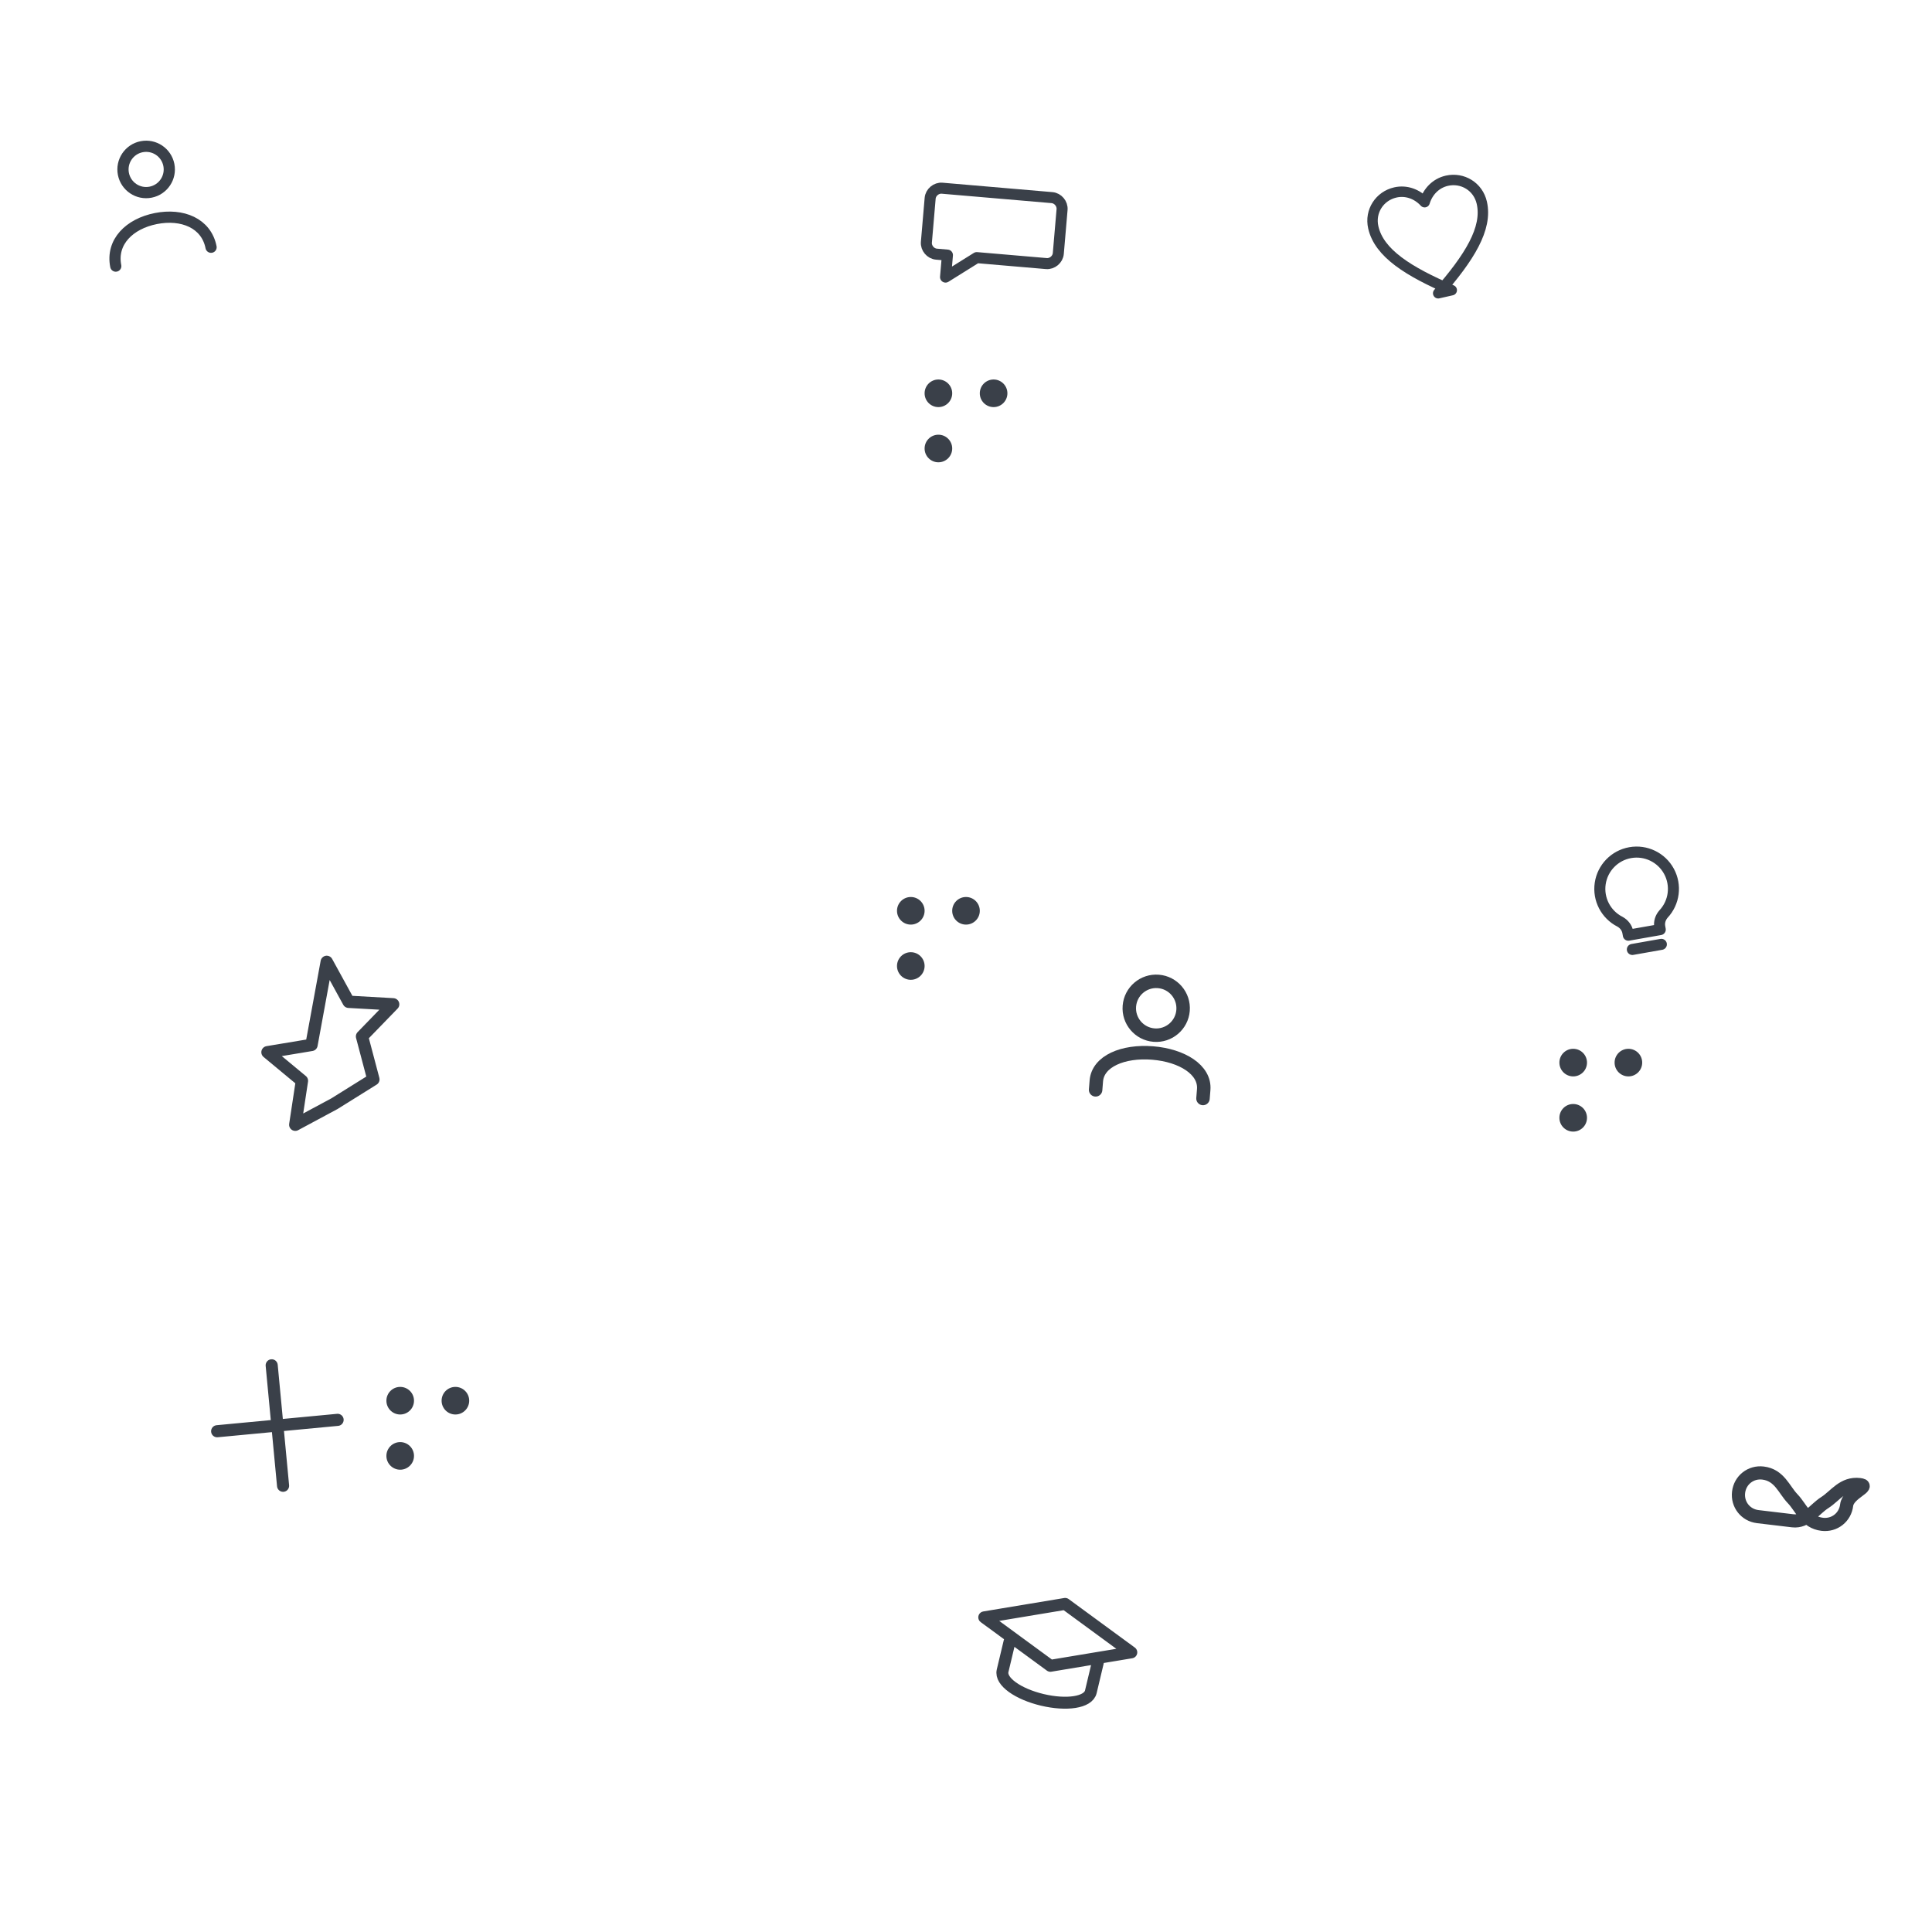
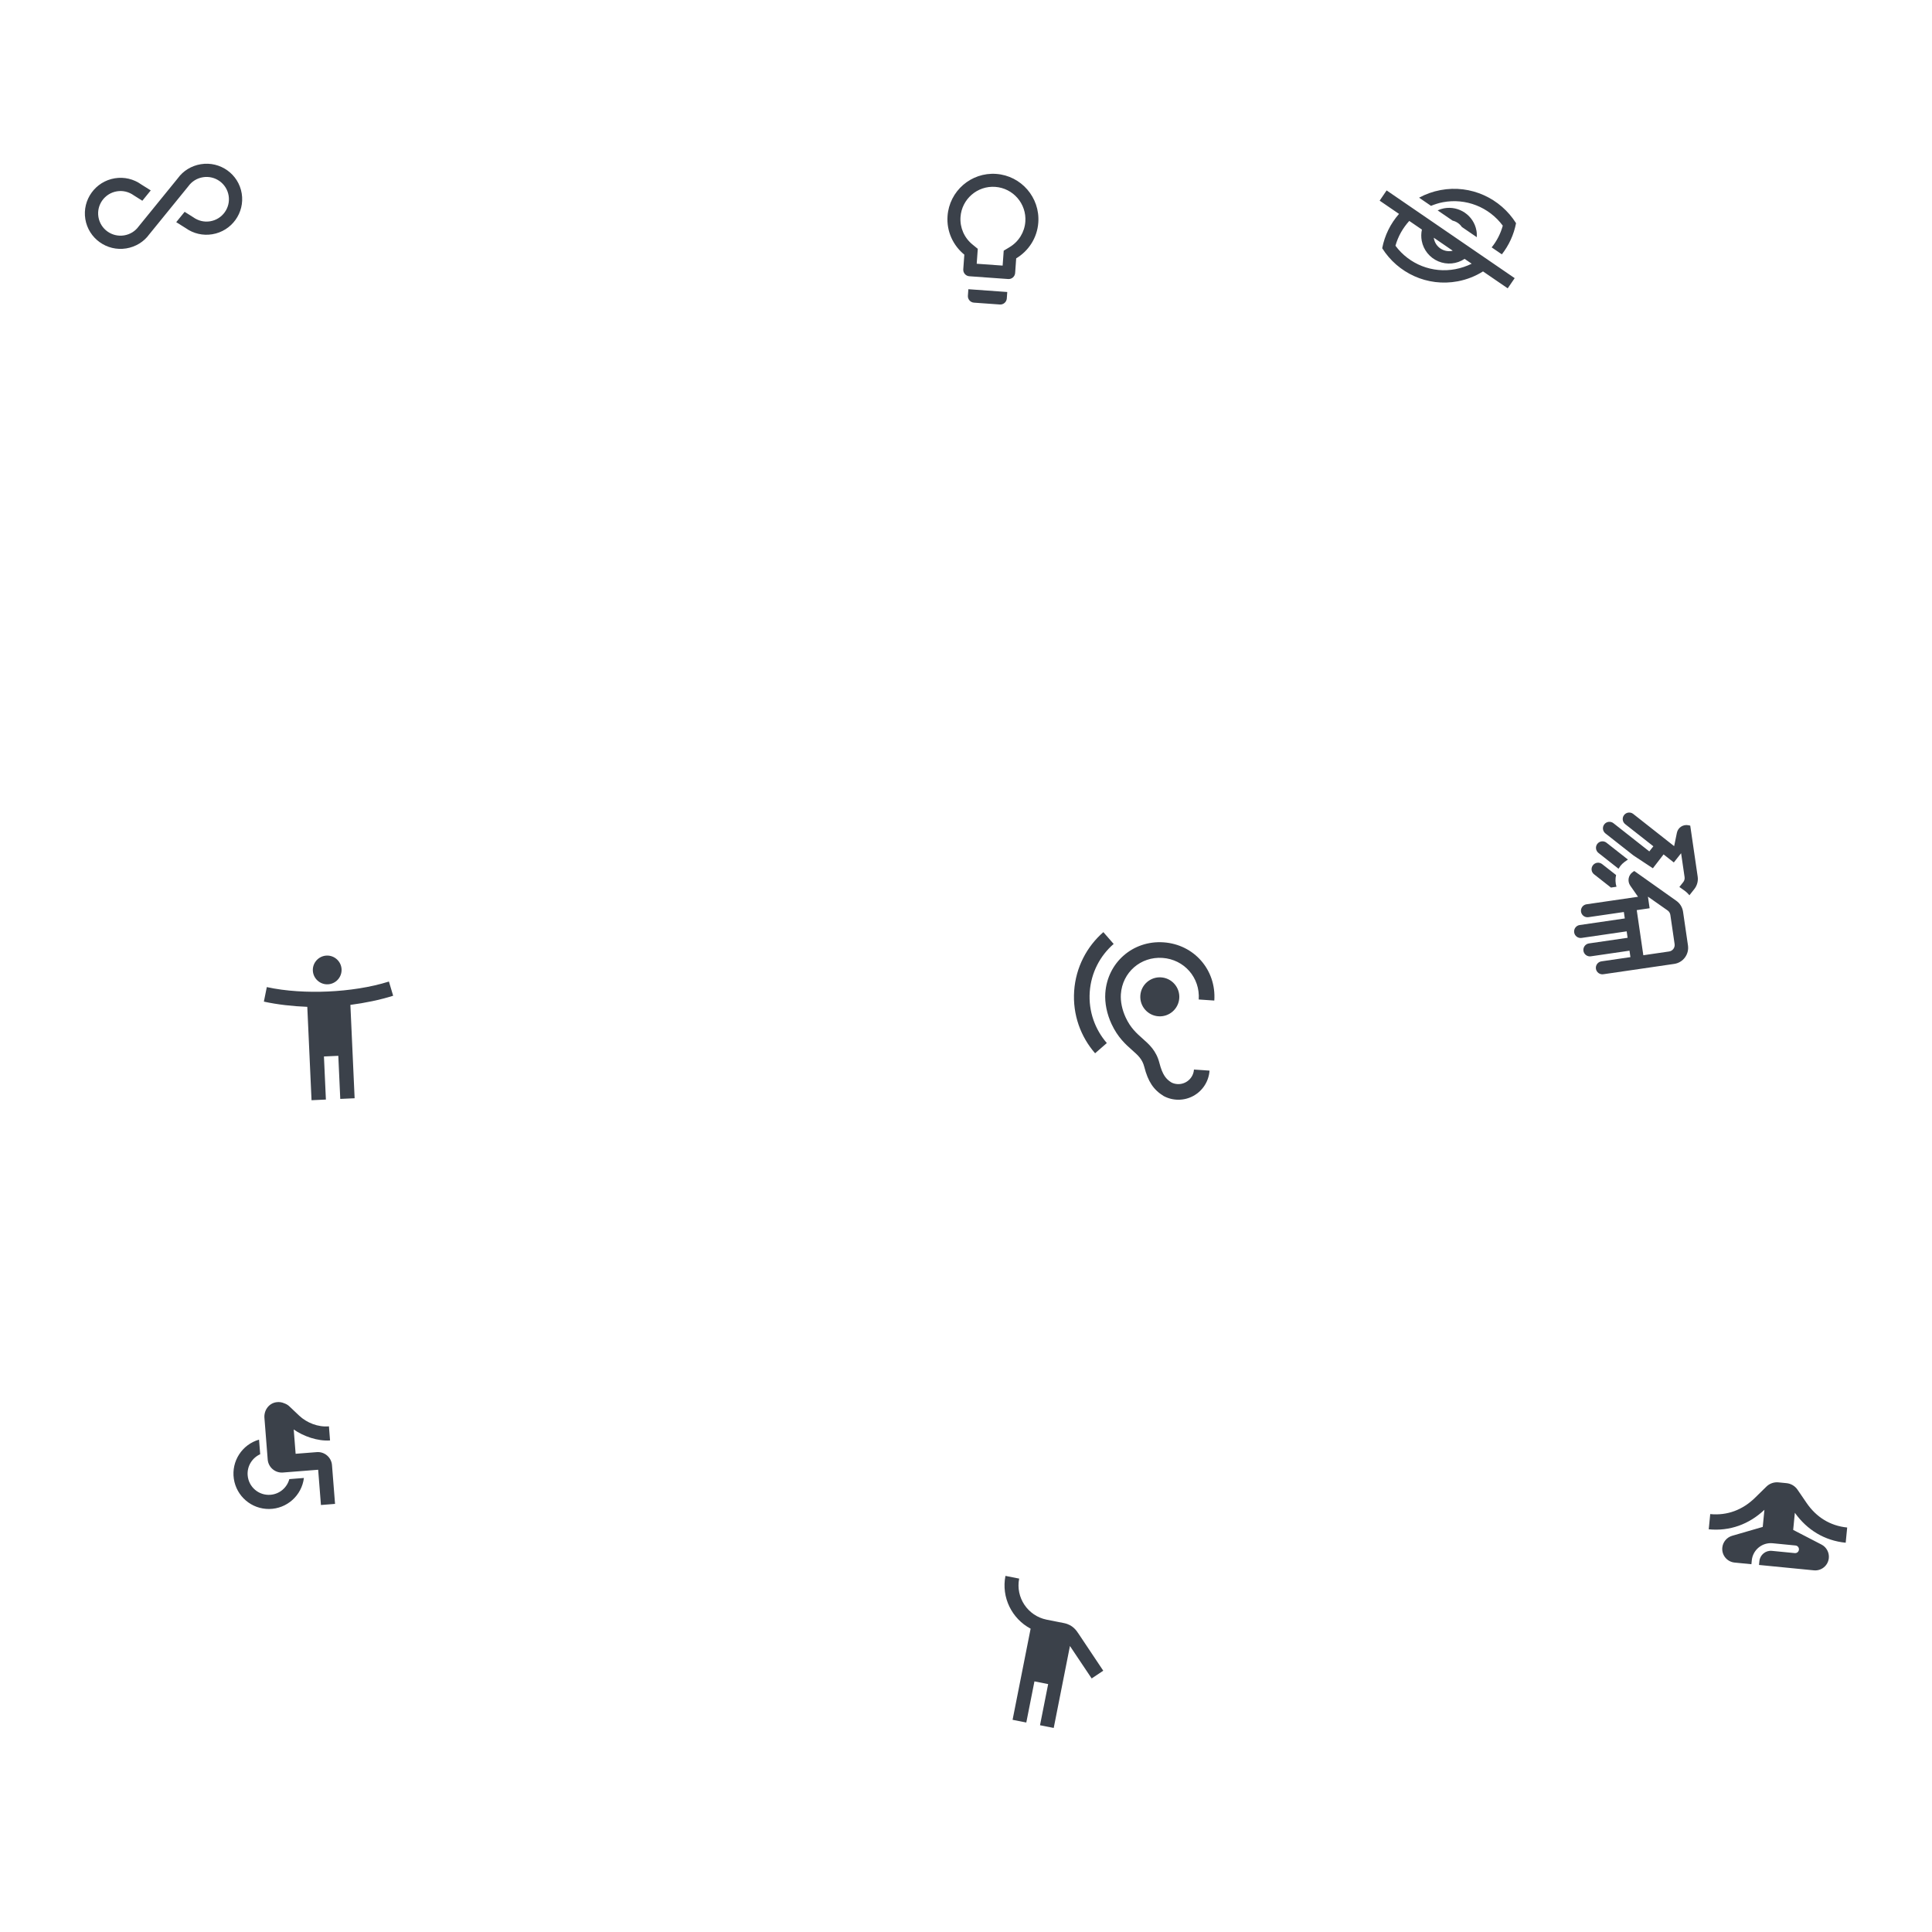
<svg xmlns="http://www.w3.org/2000/svg" width="280" height="280" viewBox="0 0 280 280">
-   <g fill="none" stroke="#3a4049" stroke-width="1.5" stroke-linecap="round" stroke-linejoin="round">
-     <g transform="translate(22.0,28.7) rotate(-11.2) scale(1.083) translate(-12,-12)">
-       <path d="M12 11.2a3.1 3.1 0 1 0 0-6.2 3.1 3.1 0 0 0 0 6.2zM5.5 20c0-3.3 2.9-5.2 6.5-5.2s6.5 1.9 6.5 5.2" />
+   <g fill="#3b414a">
+     <g transform="translate(23.7,29.9) rotate(-9.3) scale(0.957) translate(-12,-12)">
+       <path d="M18.6 6.62c-1.44 0-2.8.56-3.77 1.53L7.8 14.39c-.64.64-1.49.99-2.4.99-1.87 0-3.39-1.51-3.39-3.38S3.53 8.62 5.4 8.62c.91 0 1.76.35 2.44 1.03l1.13 1 1.51-1.34L9.22 8.2A5.37 5.37 0 0 0 5.4 6.62C2.42 6.62 0 9.04 0 12s2.42 5.38 5.4 5.38c1.44 0 2.8-.56 3.77-1.53l7.03-6.24c.64-.64 1.49-.99 2.4-.99 1.87 0 3.39 1.51 3.39 3.38s-1.52 3.38-3.39 3.38c-.9 0-1.76-.35-2.44-1.03l-1.14-1.01-1.51 1.34 1.27 1.12a5.386 5.386 0 0 0 3.82 1.57c2.98 0 5.4-2.41 5.4-5.38s-2.42-5.37-5.4-5.37z" />
    </g>
-     <g transform="translate(144.0,33.8) rotate(4.9) scale(1.066) translate(-12,-12)">
-       <path d="M4.5 6.5h15c.8 0 1.5.7 1.5 1.5v6c0 .8-.7 1.5-1.5 1.5H10l-4 3v-3H4.5C3.7 15.5 3 14.8 3 14V8c0-.8.7-1.5 1.5-1.5z" />
+     <g transform="translate(143.7,34.6) rotate(4.1) scale(0.942) translate(-12,-12)">
+       <path d="M9 21c0 .55.45 1 1 1h4c.55 0 1-.45 1-1v-1H9v1zm3-19C8.14 2 5 5.14 5 9c0 2.38 1.19 4.47 3 5.74V17c0 .55.45 1 1 1h6c.55 0 1-.45 1-1v-2.26c1.81-1.27 3-3.36 3-5.74 0-3.86-3.14-7-7-7zm2.85 11.1-.85.6V16h-4v-2.3l-.85-.6A4.997 4.997 0 0 1 7 9c0-2.76 2.24-5 5-5s5 2.24 5 5c0 1.63-.8 3.16-2.15 4.1z" />
    </g>
-     <g transform="translate(208.5,33.7) rotate(-12.8) scale(1.008) translate(-12,-12)">
-       <path d="M12 20.5C6.5 16.5 3 13 3 9.2 3 6.8 4.9 5 7.2 5c1.6 0 3 .9 3.8 2.3C11.8 5.9 13.2 5 14.8 5 17.1 5 19 6.8 19 9.2c0 3.8-3.5 7.3-9 11.3z" />
+     <g transform="translate(210.1,34.6) rotate(-10.6) scale(0.897) translate(-12,-12)">
+       <path d="M12 6a9.77 9.77 0 0 1 8.82 5.5 9.647 9.647 0 0 1-2.41 3.12l1.41 1.41c1.39-1.23 2.49-2.77 3.18-4.53C21.27 7.11 17 4 12 4c-1.27 0-2.49.2-3.64.57l1.65 1.65C10.66 6.09 11.32 6 12 6zm-1.07 1.14L13 9.21c.57.25 1.03.71 1.28 1.28l2.07 2.07c.08-.34.14-.7.14-1.07C16.5 9.01 14.48 7 12 7c-.37 0-.72.05-1.07.14zM2.01 3.87l2.68 2.68A11.738 11.738 0 0 0 1 11.5C2.73 15.89 7 19 12 19c1.52 0 2.98-.29 4.32-.82l3.42 3.42 1.41-1.41L3.42 2.45 2.01 3.87zm7.5 7.5 2.61 2.61c-.04.01-.08.02-.12.02a2.5 2.5 0 0 1-2.5-2.5c0-.05.01-.08.01-.13zm-3.4-3.4 1.75 1.75a4.6 4.6 0 0 0-.36 1.78 4.507 4.507 0 0 0 6.27 4.14l.98.98c-.88.24-1.8.38-2.75.38a9.77 9.77 0 0 1-8.82-5.5c.7-1.43 1.72-2.61 2.93-3.53z" />
    </g>
-     <g transform="translate(47.9,149.5) rotate(-3.1) scale(1.190) translate(-12,-12)">
-       <path d="M12 3.5l2.4 5 5.4.6-4 3.7 1.1 5.3L12 20.8l-4.9 2.3 1.1-5.3-4-3.7 5.4-.6z" />
+     <g transform="translate(47.8,148.9) rotate(-2.6) scale(1.042) translate(-12,-12)">
+       <path d="M20.5 6c-2.61.7-5.67 1-8.5 1s-5.89-.3-8.5-1L3 8c1.86.5 4 .83 6 1v13h2v-6h2v6h2V9c2-.17 4.14-.5 6-1l-.5-2zM12 6c1.1 0 2-.9 2-2s-.9-2-2-2-2 .9-2 2 .9 2 2 2z" />
    </g>
-     <g transform="translate(167.4,148.2) rotate(4.6) scale(1.301) translate(-12,-12)">
-       <path d="M6 20v-1c0-2.2 2.7-3.6 6-3.6s6 1.4 6 3.6v1M12 13.4a3 3 0 1 0 0-6 3 3 0 0 0 0 6z" />
+     <g transform="translate(165.6,147.7) rotate(3.9) scale(1.131) translate(-12,-12)">
+       <path d="M17 20c-.29 0-.56-.06-.76-.15-.71-.37-1.21-.88-1.71-2.38-.51-1.56-1.47-2.29-2.39-3-.79-.61-1.61-1.24-2.32-2.53C9.29 10.98 9 9.93 9 9c0-2.8 2.2-5 5-5s5 2.2 5 5h2c0-3.93-3.07-7-7-7S7 5.07 7 9c0 1.26.38 2.65 1.07 3.9.91 1.65 1.98 2.48 2.85 3.15.81.62 1.39 1.07 1.71 2.05.6 1.82 1.37 2.84 2.73 3.55A3.999 3.999 0 0 0 21 18h-2c0 1.1-.9 2-2 2zM7.64 2.64 6.22 1.22C4.23 3.21 3 5.96 3 9s1.23 5.79 3.22 7.78l1.41-1.41C6.01 13.74 5 11.49 5 9s1.01-4.74 2.64-6.36zM11.5 9a2.5 2.5 0 0 0 5 0 2.5 2.5 0 0 0-5 0z" />
    </g>
-     <g transform="translate(237.1,128.3) rotate(-10.0) scale(1.067) translate(-12,-12)">
-       <path d="M9 16.5a5 5 0 1 1 6 0c-.5.4-.8 1-.8 1.6v.4H9.8v-.4c0-.6-.3-1.2-.8-1.6zM10 20.5h4" />
+     <g transform="translate(236.8,129.1) rotate(-8.3) scale(0.944) translate(-12,-12)">
+       <path d="m12.49 13-.93-1.86c-.37-.74-.07-1.64.67-2.01l.26-.13 5.73 5.46c.5.47.78 1.13.78 1.81v5.23a2.5 2.5 0 0 1-2.5 2.5h-11c-.55 0-1-.45-1-1s.45-1 1-1H10v-1H4c-.55 0-1-.45-1-1s.45-1 1-1h6v-1H3c-.55 0-1-.45-1-1s.45-1 1-1h7v-1H4.5c-.55 0-1-.45-1-1s.45-1 1-1h7.99zm1.51.2V15h-2v7h4c.55 0 1-.45 1-1v-4.53c0-.27-.11-.54-.31-.73L14 13.2zm-2.22-6.08c-.84.4-1.17.62-1.63 1.19l-2.7-2.85A.996.996 0 1 1 8.9 4.09l2.88 3.03zM9.64 9.21a3.46 3.46 0 0 0-.2 1.79h-.86L6.31 8.61a.987.987 0 0 1 .04-1.41.996.996 0 0 1 1.41.04l1.88 1.97zm10.69 4.7.88-.83c.5-.47.79-1.13.79-1.82V3.35l-.27-.1c-.78-.28-1.64.12-1.92.9l-.71 1.96-5.5-5.8a.996.996 0 1 0-1.45 1.37l3.79 3.99-.73.69-4.82-5.08a.996.996 0 1 0-1.45 1.37l3.78 3.98L15.38 9l1.93-1.87 1.38 1.45L20 7.34v3.7c0 .28-.11.54-.31.73l-.7.66.61.58c.29.27.53.57.73.9z" />
    </g>
-     <g transform="translate(40.2,206.6) rotate(-5.4) scale(1.169) translate(-12,-12)">
-       <path d="M12 4.5v15M4.5 12h15" />
+     <g transform="translate(40.6,208.3) rotate(-4.5) scale(1.025) translate(-12,-12)">
+       <path d="M19 13v-2c-1.54.02-3.09-.75-4.07-1.83l-1.29-1.43c-.17-.19-.38-.34-.61-.45-.01 0-.01-.01-.02-.01H13c-.35-.2-.75-.3-1.19-.26C10.76 7.11 10 8.04 10 9.09V15c0 1.1.9 2 2 2h5v5h2v-5.5c0-1.1-.9-2-2-2h-3v-3.45c1.29 1.07 3.25 1.94 5 1.95zm-9 7c-1.66 0-3-1.34-3-3 0-1.31.84-2.41 2-2.83V12.1a5 5 0 1 0 5.9 5.9h-2.07c-.41 1.16-1.52 2-2.83 2z" />
    </g>
-     <g transform="translate(152.5,240.3) rotate(13.4) scale(1.153) translate(-12,-12)">
-       <path d="M2.5 9 12 5l9.5 4L12 13zM6.3 11.2V15c0 1.4 2.6 2.4 5.7 2.4s5.7-1 5.7-2.4v-3.8" />
+     <g transform="translate(151.7,239.9) rotate(11.2) scale(1.013) translate(-12,-12)">
+       <path d="M15.89 8.11C15.5 7.72 14.83 7 13.53 7h-2.54C8.24 6.99 6 4.75 6 2H4c0 3.16 2.11 5.84 5 6.71V22h2v-6h2v6h2V10.05L18.95 14l1.41-1.41-4.47-4.48z" />
    </g>
-     <g transform="translate(259.8,217.2) rotate(6.8) scale(1.272) translate(-12,-12)">
-       <path d="M8.3 14.5c-1.4 0-2.5-1.1-2.5-2.5s1.1-2.5 2.5-2.5c1.9 0 2.6 1.6 3.7 2.5 1.1.9 1.8 2.5 3.7 2.5 1.4 0 2.5-1.1 2.5-2.5S20.8 9.5 19.4 9.5c-1.9 0-2.6 1.6-3.7 2.5-1.1.9-1.8 2.5-3.4 2.5z" />
+     <g transform="translate(258.0,218.2) rotate(5.6) scale(1.108) translate(-12,-12)">
+       <path d="M21 16v-2c-2.24 0-4.16-.96-5.6-2.68l-1.34-1.6A1.98 1.98 0 0 0 12.53 9h-1.05c-.59 0-1.15.26-1.53.72l-1.34 1.6C7.16 13.04 5.24 14 3 14v2c2.77 0 5.19-1.17 7-3.25V15l-3.88 1.55c-.67.27-1.12.93-1.12 1.66C5 19.2 5.8 20 6.79 20H9v-.5a2.5 2.5 0 0 1 2.5-2.5h3c.28 0 .5.22.5.5s-.22.5-.5.5h-3c-.83 0-1.5.67-1.5 1.5v.5h7.21c.99 0 1.79-.8 1.79-1.79 0-.73-.45-1.39-1.12-1.66L14 15v-2.25c1.81 2.08 4.23 3.25 7 3.25z" />
+     </g>
+     <g transform="translate(-22.0,218.2) rotate(5.6) scale(1.108) translate(-12,-12)">
+       <path d="M21 16v-2c-2.24 0-4.16-.96-5.6-2.68l-1.34-1.6A1.98 1.98 0 0 0 12.53 9h-1.05c-.59 0-1.15.26-1.53.72l-1.34 1.6C7.16 13.04 5.24 14 3 14v2c2.77 0 5.19-1.17 7-3.25V15l-3.88 1.55c-.67.27-1.12.93-1.12 1.66C5 19.2 5.8 20 6.79 20H9v-.5a2.5 2.5 0 0 1 2.5-2.5h3c.28 0 .5.22.5.5s-.22.5-.5.5h-3c-.83 0-1.5.67-1.5 1.5v.5h7.21c.99 0 1.79-.8 1.79-1.79 0-.73-.45-1.39-1.12-1.66L14 15v-2.25c1.81 2.08 4.23 3.25 7 3.25z" />
    </g>
  </g>
-   <g fill="#3a4049" stroke="none">
-     <circle cx="136" cy="57" r="2" />
-     <circle cx="144" cy="57" r="2" />
-     <circle cx="136" cy="65" r="2" />
-   </g>
-   <g fill="#3a4049" stroke="none">
-     <circle cx="58" cy="203" r="2" />
-     <circle cx="66" cy="203" r="2" />
-     <circle cx="58" cy="211" r="2" />
-   </g>
-   <g fill="#3a4049" stroke="none">
-     <circle cx="228" cy="154" r="2" />
-     <circle cx="236" cy="154" r="2" />
-     <circle cx="228" cy="162" r="2" />
-   </g>
-   <g fill="#3a4049" stroke="none">
-     <circle cx="132" cy="132" r="2" />
-     <circle cx="140" cy="132" r="2" />
-     <circle cx="132" cy="140" r="2" />
-   </g>
</svg>
